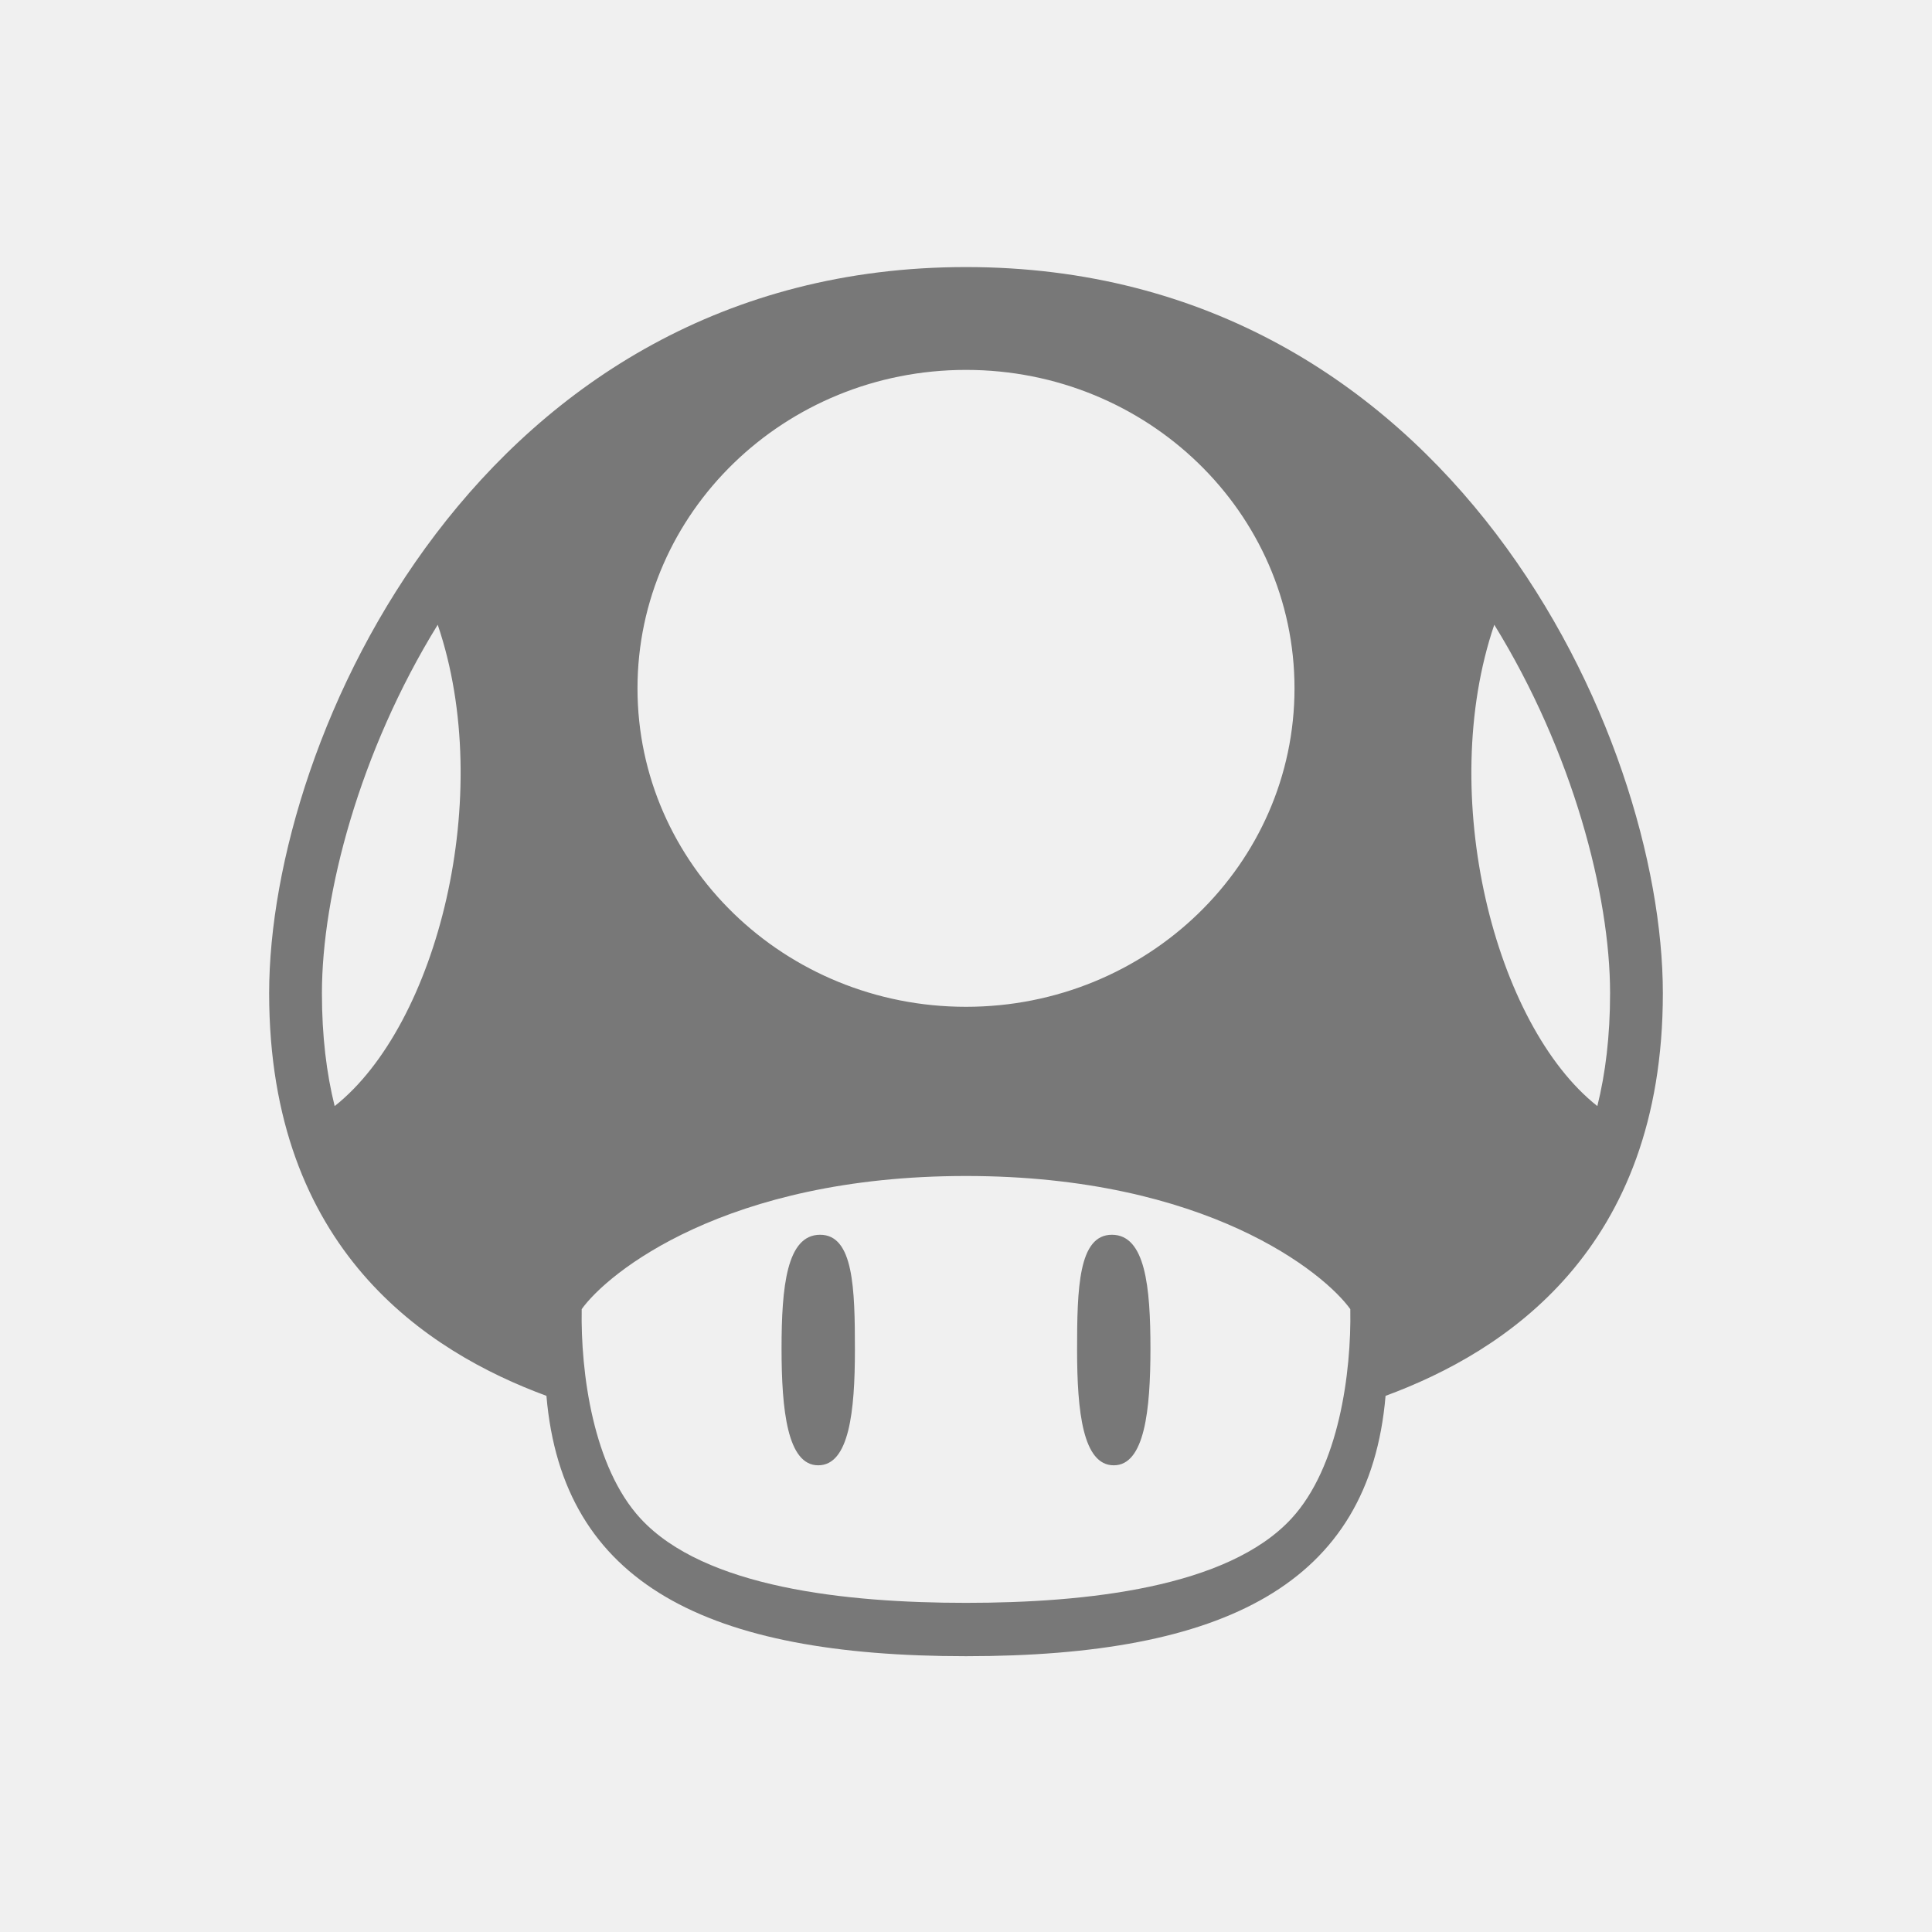
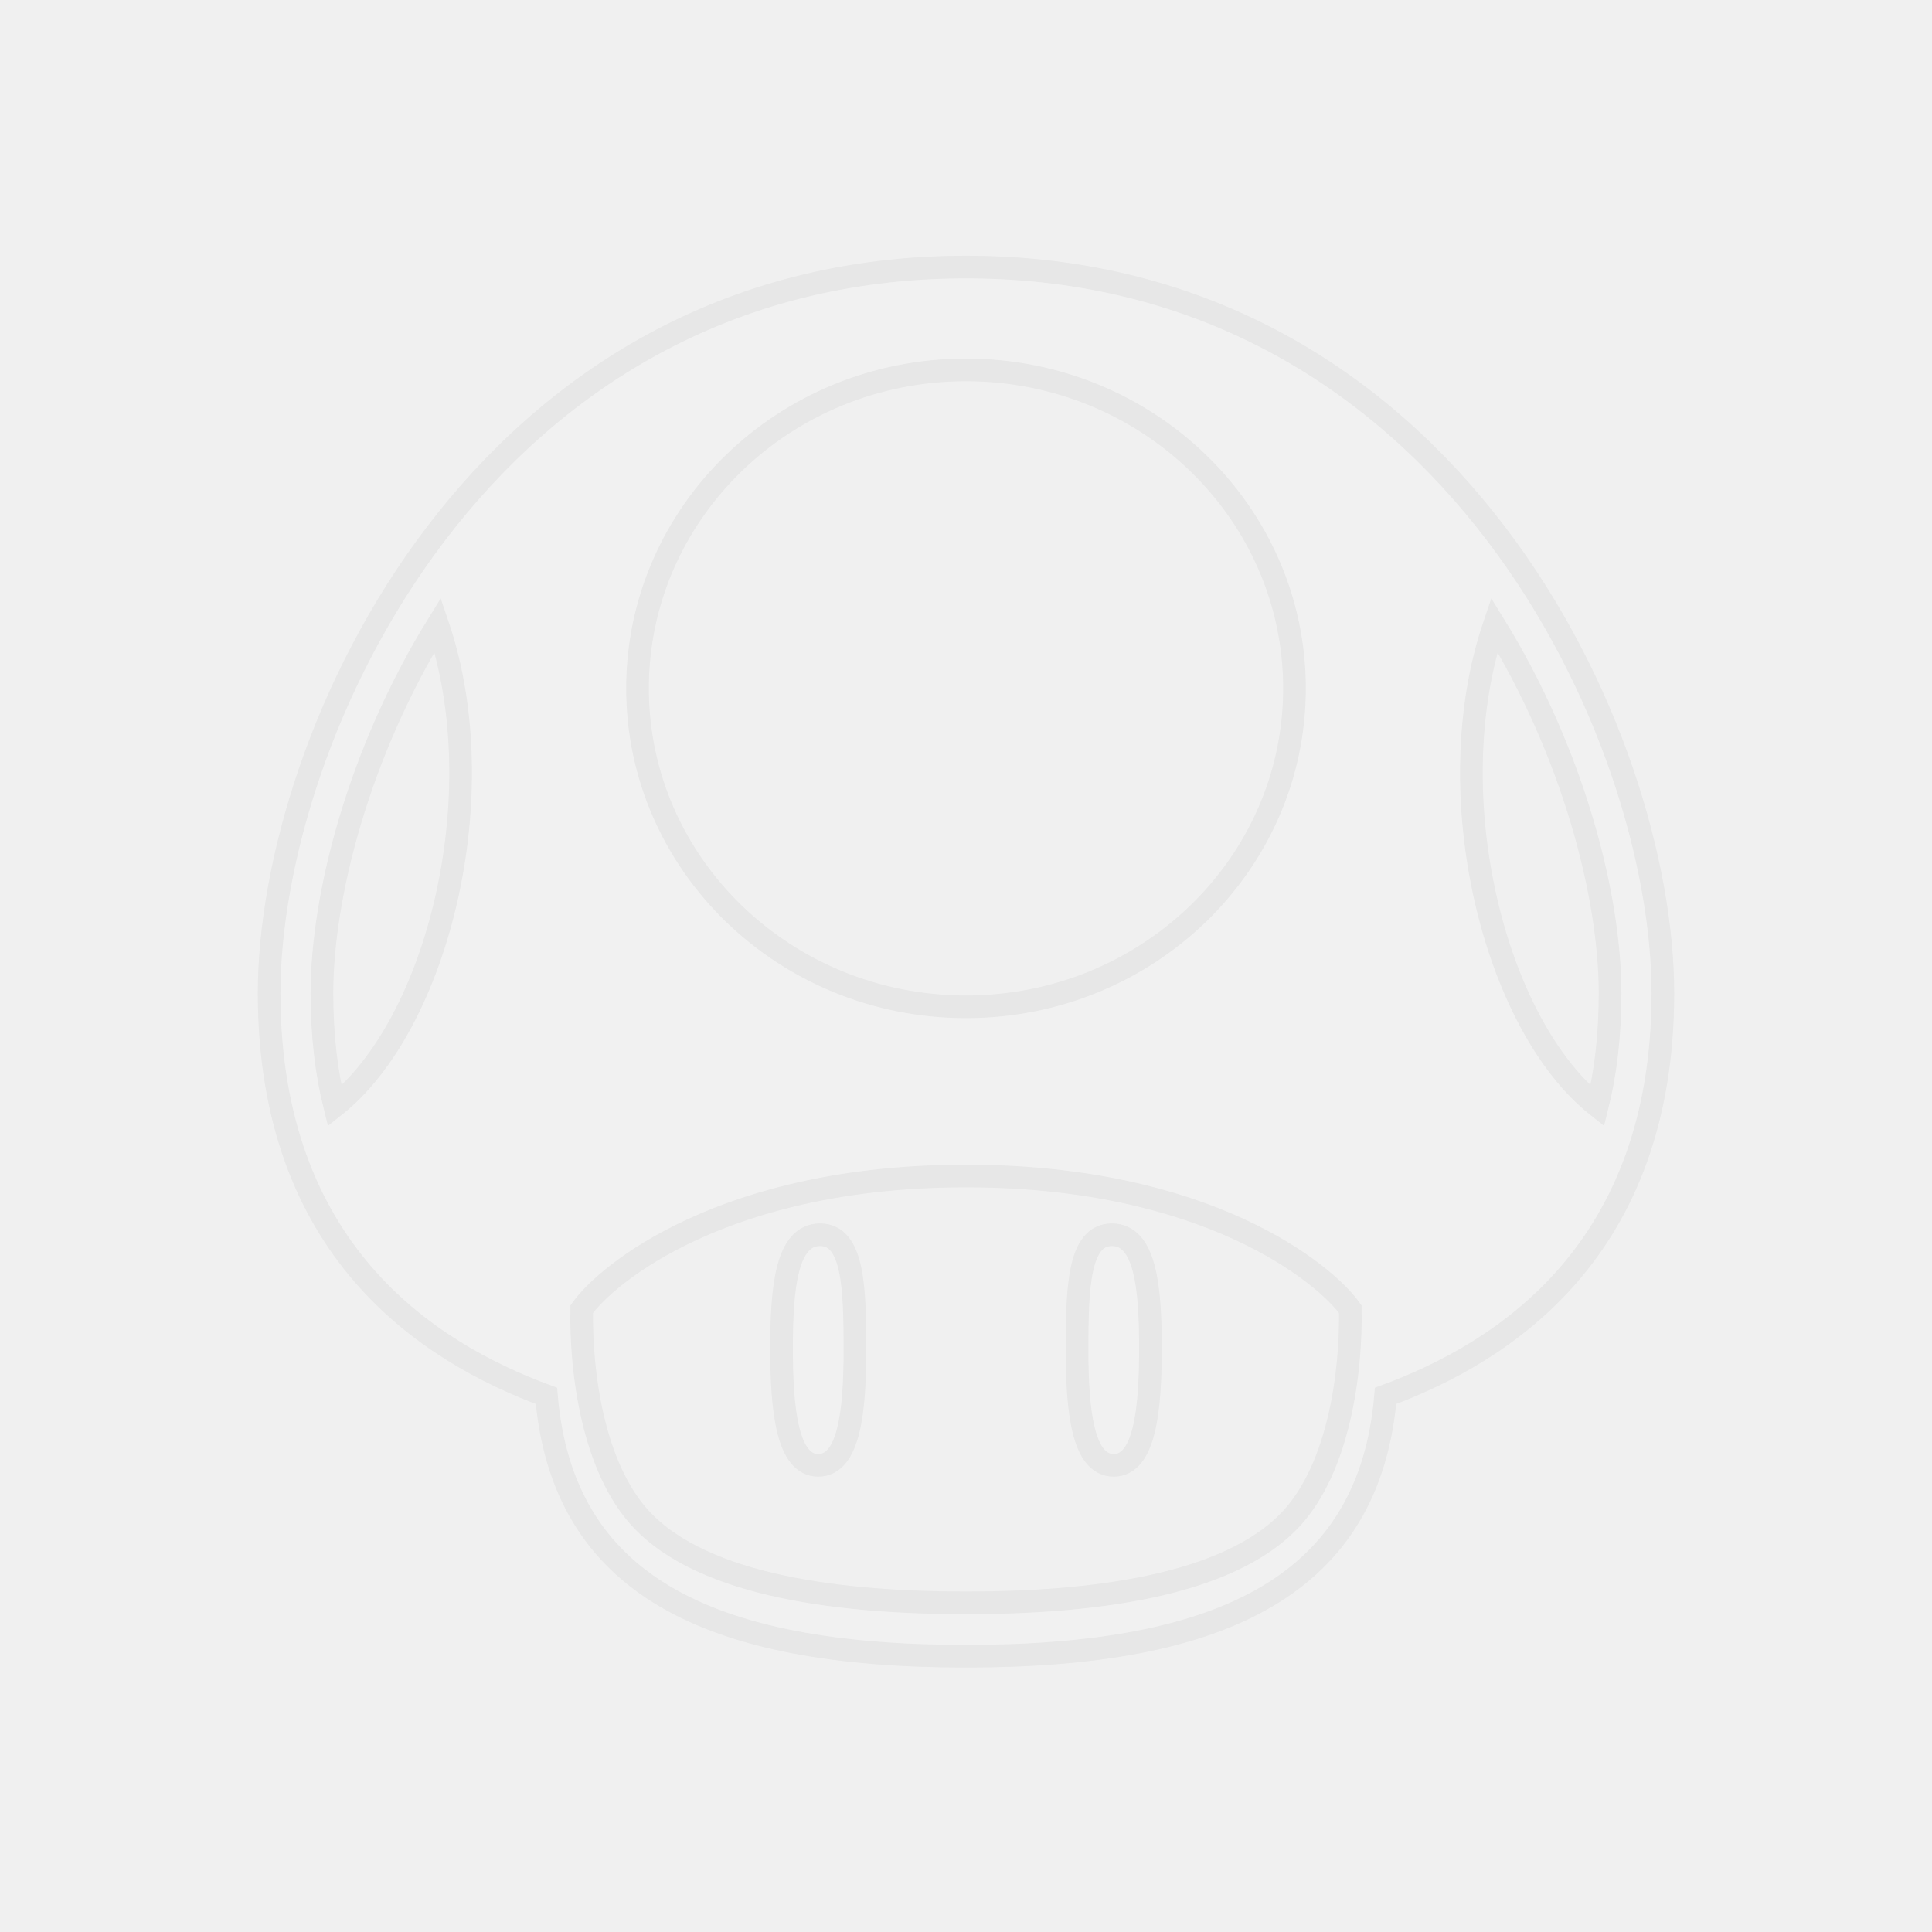
<svg xmlns="http://www.w3.org/2000/svg" id="svg2" version="1.1" height="256" width="256" viewBox="0 0 256 256">
-   <path id="mainsymbolpath" style="opacity:0.5;fill:#000000;fill-opacity:1;stroke:none" d="m 128,212.386 c 15.907,0 34.656,-2.002 43.117,-11.162 6.299,-6.819 7.957,-19.352 7.805,-27.757 C 175.515,168.697 159.886,155.825 128,155.825 c -31.886,0 -47.515,12.872 -50.922,17.642 -0.151,8.405 1.506,20.938 7.805,27.757 8.461,9.16 27.21,11.162 43.117,11.162 z m -24.44,-33.697 c 0,8.162 0.772,15.472 4.86,15.472 4.088,0 4.86,-7.112 4.86,-15.274 0,-8.162 -0.177,-15.274 -4.612,-15.274 -4.435,0 -5.108,6.914 -5.108,15.075 z m 48.88,0 c 0,8.162 -0.772,15.472 -4.86,15.472 -4.088,0 -4.86,-7.112 -4.86,-15.274 0,-8.162 0.177,-15.274 4.612,-15.274 4.435,0 5.108,6.914 5.108,15.075 z M 42.656,131.594 c 0,5.694 0.608,10.638 1.688,14.969 C 57.945,135.815 65.677,105.329 58,82.781 47.617,99.607 42.656,118.572 42.656,131.594 z m 29.75,53.363 c -15.818,-5.836 -36.743,-19.325 -36.743,-53.351 0,-34.026 28.134,-96.219 92.337,-96.219 64.203,0 92.337,62.193 92.337,96.219 0,34.026 -20.925,47.515 -36.743,53.351 -2.123,24.997 -21.42,34.498 -55.594,34.498 -34.174,0 -53.47,-9.501 -55.594,-34.498 z M 198,82.781 c -7.677,22.548 0.055,53.034 13.656,63.781 1.079,-4.331 1.688,-9.275 1.688,-14.969 0,-13.022 -4.961,-31.987 -15.344,-48.812 z m -70,-33.768 c -24.041,0 -43.529,18.892 -43.529,42.197 0,23.305 19.489,42.197 43.529,42.197 24.041,0 43.529,-18.892 43.529,-42.197 0,-23.305 -19.489,-42.197 -43.529,-42.197 z" />
+   <path id="mainsymbolpath" style="opacity:0.4;fill:#FFFFFF;fill-opacity:.10;stroke: black;stroke-opacity: 0.1;stroke-width: 3px;" d="m 128,212.386 c 15.907,0 34.656,-2.002 43.117,-11.162 6.299,-6.819 7.957,-19.352 7.805,-27.757 C 175.515,168.697 159.886,155.825 128,155.825 c -31.886,0 -47.515,12.872 -50.922,17.642 -0.151,8.405 1.506,20.938 7.805,27.757 8.461,9.16 27.21,11.162 43.117,11.162 z m -24.44,-33.697 c 0,8.162 0.772,15.472 4.86,15.472 4.088,0 4.86,-7.112 4.86,-15.274 0,-8.162 -0.177,-15.274 -4.612,-15.274 -4.435,0 -5.108,6.914 -5.108,15.075 z m 48.88,0 c 0,8.162 -0.772,15.472 -4.86,15.472 -4.088,0 -4.86,-7.112 -4.86,-15.274 0,-8.162 0.177,-15.274 4.612,-15.274 4.435,0 5.108,6.914 5.108,15.075 z M 42.656,131.594 c 0,5.694 0.608,10.638 1.688,14.969 C 57.945,135.815 65.677,105.329 58,82.781 47.617,99.607 42.656,118.572 42.656,131.594 z m 29.75,53.363 c -15.818,-5.836 -36.743,-19.325 -36.743,-53.351 0,-34.026 28.134,-96.219 92.337,-96.219 64.203,0 92.337,62.193 92.337,96.219 0,34.026 -20.925,47.515 -36.743,53.351 -2.123,24.997 -21.42,34.498 -55.594,34.498 -34.174,0 -53.47,-9.501 -55.594,-34.498 z M 198,82.781 c -7.677,22.548 0.055,53.034 13.656,63.781 1.079,-4.331 1.688,-9.275 1.688,-14.969 0,-13.022 -4.961,-31.987 -15.344,-48.812 z m -70,-33.768 c -24.041,0 -43.529,18.892 -43.529,42.197 0,23.305 19.489,42.197 43.529,42.197 24.041,0 43.529,-18.892 43.529,-42.197 0,-23.305 -19.489,-42.197 -43.529,-42.197 z" />
</svg>
